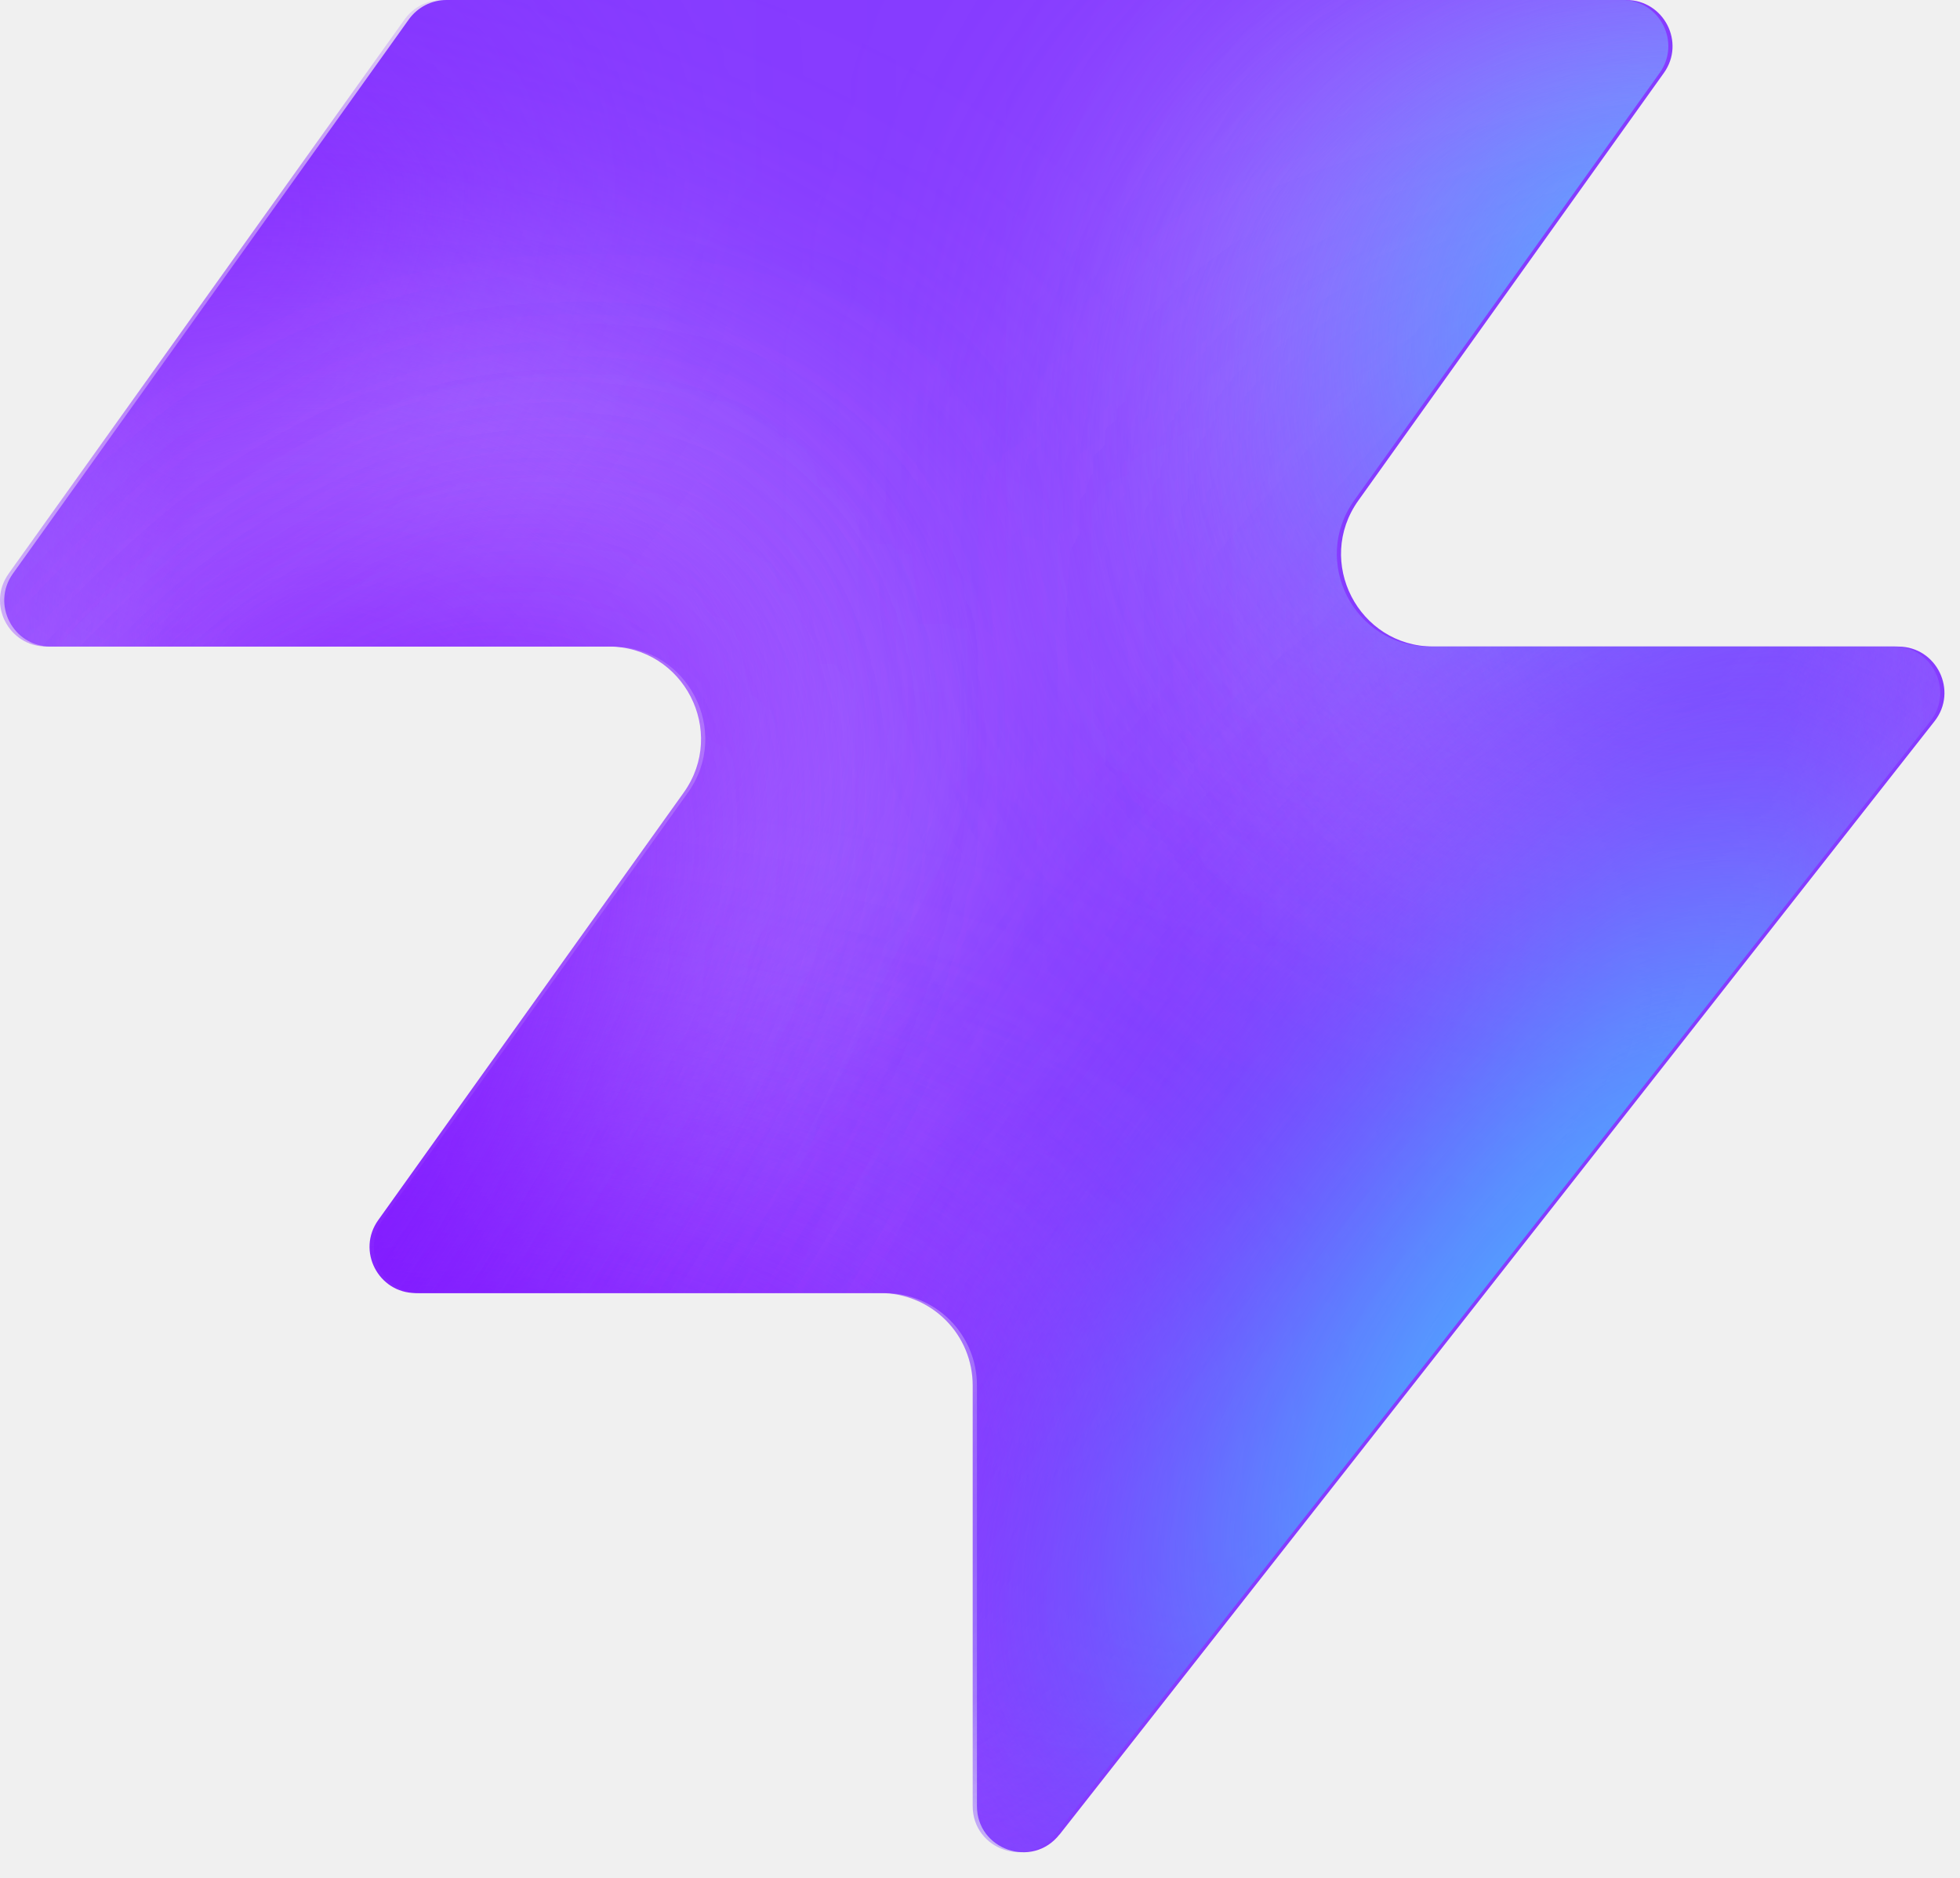
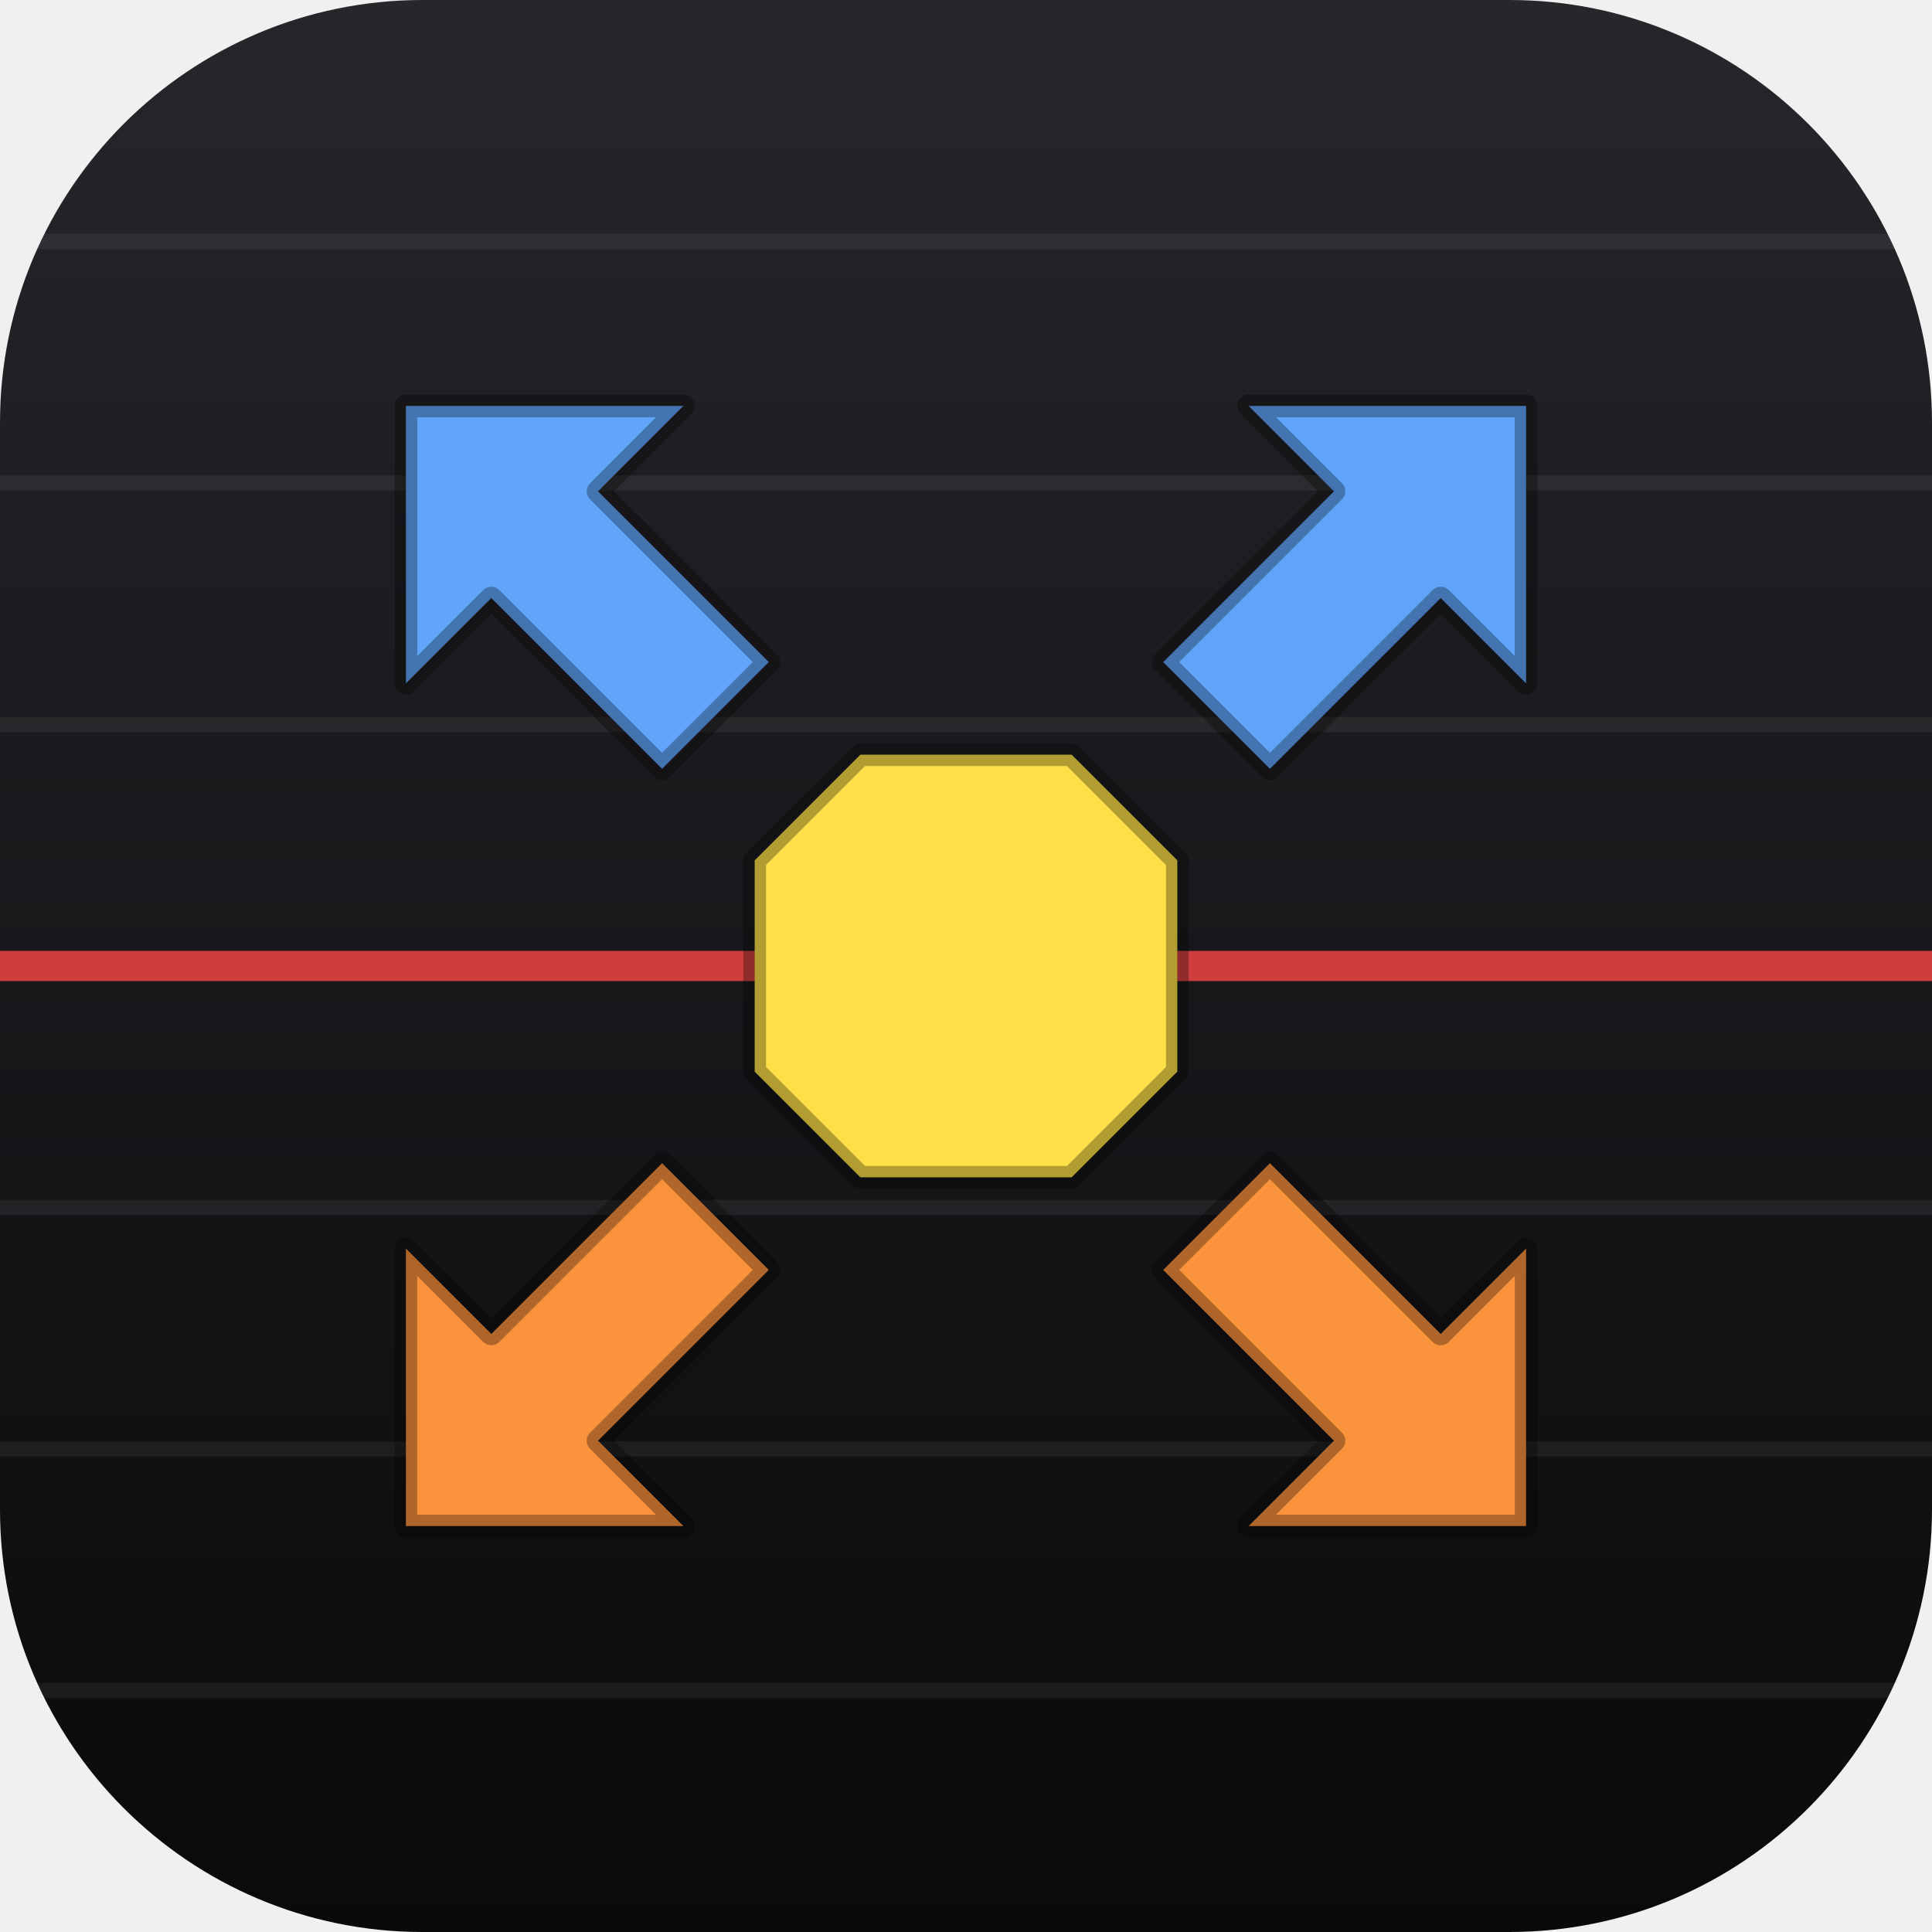
- <svg xmlns="http://www.w3.org/2000/svg" width="48" height="46" fill="none" viewBox="0 0 48 46">
-   <path fill="#863bff" d="M25.946 44.938c-.664.845-2.021.375-2.021-.698V33.937a2.26 2.26 0 0 0-2.262-2.262H10.287c-.92 0-1.456-1.04-.92-1.788l7.48-10.471c1.07-1.497 0-3.578-1.842-3.578H1.237c-.92 0-1.456-1.04-.92-1.788L10.013.474c.214-.297.556-.474.92-.474h28.894c.92 0 1.456 1.04.92 1.788l-7.48 10.471c-1.07 1.498 0 3.579 1.842 3.579h11.377c.943 0 1.473 1.088.89 1.83L25.947 44.94z" style="fill:#863bff;fill:color(display-p3 .525 .23 1);fill-opacity:1" />
-   <mask id="a" width="48" height="46" x="0" y="0" maskUnits="userSpaceOnUse" style="mask-type:alpha">
-     <path fill="#000" d="M25.842 44.938c-.664.844-2.021.375-2.021-.698V33.937a2.26 2.26 0 0 0-2.262-2.262H10.183c-.92 0-1.456-1.04-.92-1.788l7.48-10.471c1.07-1.498 0-3.579-1.842-3.579H1.133c-.92 0-1.456-1.04-.92-1.787L9.91.473c.214-.297.556-.474.92-.474h28.894c.92 0 1.456 1.04.92 1.788l-7.48 10.471c-1.07 1.498 0 3.578 1.842 3.578h11.377c.943 0 1.473 1.088.89 1.832L25.843 44.94z" style="fill:#000;fill-opacity:1" />
-   </mask>
-   <g mask="url(#a)">
-     <g filter="url(#b)">
-       <ellipse cx="5.508" cy="14.704" fill="#ede6ff" rx="5.508" ry="14.704" style="fill:#ede6ff;fill:color(display-p3 .927 .903 1);fill-opacity:1" transform="matrix(.00324 1 1 -.00324 -4.47 31.516)" />
+ <svg xmlns="http://www.w3.org/2000/svg" viewBox="0 0 512 512">
+   <defs>
+     <linearGradient id="bg" x1="0" y1="0" x2="0" y2="1">
+       <stop offset="0" stop-color="#26262b" />
+       <stop offset="1" stop-color="#0a0a0c" />
+     </linearGradient>
+     <path id="arrow" d="M -52 -8 L 0 -60 L 52 -8 L 20 -8 L 20 56 L -20 56 L -20 -8 Z" />
+     <clipPath id="round">
+       <rect width="512" height="512" rx="112" />
+     </clipPath>
+   </defs>
+   <g clip-path="url(#round)">
+     <rect width="512" height="512" fill="url(#bg)" />
+     <g stroke="#ffffff" stroke-opacity="0.06" stroke-width="4">
+       <line x1="0" y1="64" x2="512" y2="64" />
+       <line x1="0" y1="128" x2="512" y2="128" />
+       <line x1="0" y1="192" x2="512" y2="192" />
+       <line x1="0" y1="320" x2="512" y2="320" />
+       <line x1="0" y1="384" x2="512" y2="384" />
+       <line x1="0" y1="448" x2="512" y2="448" />
    </g>
-     <g filter="url(#c)">
-       <ellipse cx="10.399" cy="29.851" fill="#ede6ff" rx="10.399" ry="29.851" style="fill:#ede6ff;fill:color(display-p3 .927 .903 1);fill-opacity:1" transform="matrix(.00324 1 1 -.00324 -39.328 7.883)" />
-     </g>
-     <g filter="url(#d)">
-       <ellipse cx="5.508" cy="30.487" fill="#7e14ff" rx="5.508" ry="30.487" style="fill:#7e14ff;fill:color(display-p3 .492 .077 1);fill-opacity:1" transform="rotate(89.814 -25.913 -14.639)scale(1 -1)" />
-     </g>
-     <g filter="url(#e)">
-       <ellipse cx="5.508" cy="30.599" fill="#7e14ff" rx="5.508" ry="30.599" style="fill:#7e14ff;fill:color(display-p3 .492 .077 1);fill-opacity:1" transform="rotate(89.814 -32.644 -3.334)scale(1 -1)" />
-     </g>
-     <g filter="url(#f)">
-       <ellipse cx="5.508" cy="30.599" fill="#7e14ff" rx="5.508" ry="30.599" style="fill:#7e14ff;fill:color(display-p3 .492 .077 1);fill-opacity:1" transform="matrix(.00324 1 1 -.00324 -34.34 30.47)" />
-     </g>
-     <g filter="url(#g)">
-       <ellipse cx="14.072" cy="22.078" fill="#ede6ff" rx="14.072" ry="22.078" style="fill:#ede6ff;fill:color(display-p3 .927 .903 1);fill-opacity:1" transform="rotate(93.35 24.506 48.493)scale(-1 1)" />
-     </g>
-     <g filter="url(#h)">
-       <ellipse cx="3.47" cy="21.501" fill="#7e14ff" rx="3.47" ry="21.501" style="fill:#7e14ff;fill:color(display-p3 .492 .077 1);fill-opacity:1" transform="rotate(89.009 28.708 47.59)scale(-1 1)" />
-     </g>
-     <g filter="url(#i)">
-       <ellipse cx="3.47" cy="21.501" fill="#7e14ff" rx="3.47" ry="21.501" style="fill:#7e14ff;fill:color(display-p3 .492 .077 1);fill-opacity:1" transform="rotate(89.009 28.708 47.59)scale(-1 1)" />
-     </g>
-     <g filter="url(#j)">
-       <ellipse cx=".387" cy="8.972" fill="#7e14ff" rx="4.407" ry="29.108" style="fill:#7e14ff;fill:color(display-p3 .492 .077 1);fill-opacity:1" transform="rotate(39.51 .387 8.972)" />
-     </g>
-     <g filter="url(#k)">
-       <ellipse cx="47.523" cy="-6.092" fill="#7e14ff" rx="4.407" ry="29.108" style="fill:#7e14ff;fill:color(display-p3 .492 .077 1);fill-opacity:1" transform="rotate(37.892 47.523 -6.092)" />
-     </g>
-     <g filter="url(#l)">
-       <ellipse cx="41.412" cy="6.333" fill="#47bfff" rx="5.971" ry="9.665" style="fill:#47bfff;fill:color(display-p3 .28 .748 1);fill-opacity:1" transform="rotate(37.892 41.412 6.333)" />
-     </g>
-     <g filter="url(#m)">
-       <ellipse cx="-1.879" cy="38.332" fill="#7e14ff" rx="4.407" ry="29.108" style="fill:#7e14ff;fill:color(display-p3 .492 .077 1);fill-opacity:1" transform="rotate(37.892 -1.88 38.332)" />
-     </g>
-     <g filter="url(#n)">
-       <ellipse cx="-1.879" cy="38.332" fill="#7e14ff" rx="4.407" ry="29.108" style="fill:#7e14ff;fill:color(display-p3 .492 .077 1);fill-opacity:1" transform="rotate(37.892 -1.88 38.332)" />
-     </g>
-     <g filter="url(#o)">
-       <ellipse cx="35.651" cy="29.907" fill="#7e14ff" rx="4.407" ry="29.108" style="fill:#7e14ff;fill:color(display-p3 .492 .077 1);fill-opacity:1" transform="rotate(37.892 35.651 29.907)" />
-     </g>
-     <g filter="url(#p)">
-       <ellipse cx="38.418" cy="32.4" fill="#47bfff" rx="5.971" ry="15.297" style="fill:#47bfff;fill:color(display-p3 .28 .748 1);fill-opacity:1" transform="rotate(37.892 38.418 32.4)" />
+     <line x1="0" y1="256" x2="512" y2="256" stroke="#ef4444" stroke-opacity="0.85" stroke-width="8" />
+     <g stroke="#000000" stroke-opacity="0.3" stroke-width="6" stroke-linejoin="round">
+       <use href="#arrow" transform="translate(150 150) rotate(-45)" fill="#60a5fa" />
+       <use href="#arrow" transform="translate(362 150) rotate(45)" fill="#60a5fa" />
+       <use href="#arrow" transform="translate(150 362) rotate(-135)" fill="#fb923c" />
+       <use href="#arrow" transform="translate(362 362) rotate(135)" fill="#fb923c" />
+       <polygon transform="translate(200 200)" fill="#fde047" points="28,0 84,0 112,28 112,84 84,112 28,112 0,84 0,28" />
    </g>
  </g>
-   <defs>
-     <filter id="b" width="60.045" height="41.654" x="-19.77" y="16.149" color-interpolation-filters="sRGB" filterUnits="userSpaceOnUse">
-       <feFlood flood-opacity="0" result="BackgroundImageFix" />
-       <feBlend in="SourceGraphic" in2="BackgroundImageFix" result="shape" />
-       <feGaussianBlur result="effect1_foregroundBlur_2002_17158" stdDeviation="7.659" />
-     </filter>
-     <filter id="c" width="90.34" height="51.437" x="-54.613" y="-7.533" color-interpolation-filters="sRGB" filterUnits="userSpaceOnUse">
-       <feFlood flood-opacity="0" result="BackgroundImageFix" />
-       <feBlend in="SourceGraphic" in2="BackgroundImageFix" result="shape" />
-       <feGaussianBlur result="effect1_foregroundBlur_2002_17158" stdDeviation="7.659" />
-     </filter>
-     <filter id="d" width="79.355" height="29.4" x="-49.64" y="2.03" color-interpolation-filters="sRGB" filterUnits="userSpaceOnUse">
-       <feFlood flood-opacity="0" result="BackgroundImageFix" />
-       <feBlend in="SourceGraphic" in2="BackgroundImageFix" result="shape" />
-       <feGaussianBlur result="effect1_foregroundBlur_2002_17158" stdDeviation="4.596" />
-     </filter>
-     <filter id="e" width="79.579" height="29.4" x="-45.045" y="20.029" color-interpolation-filters="sRGB" filterUnits="userSpaceOnUse">
-       <feFlood flood-opacity="0" result="BackgroundImageFix" />
-       <feBlend in="SourceGraphic" in2="BackgroundImageFix" result="shape" />
-       <feGaussianBlur result="effect1_foregroundBlur_2002_17158" stdDeviation="4.596" />
-     </filter>
-     <filter id="f" width="79.579" height="29.4" x="-43.513" y="21.178" color-interpolation-filters="sRGB" filterUnits="userSpaceOnUse">
-       <feFlood flood-opacity="0" result="BackgroundImageFix" />
-       <feBlend in="SourceGraphic" in2="BackgroundImageFix" result="shape" />
-       <feGaussianBlur result="effect1_foregroundBlur_2002_17158" stdDeviation="4.596" />
-     </filter>
-     <filter id="g" width="74.749" height="58.852" x="15.756" y="-17.901" color-interpolation-filters="sRGB" filterUnits="userSpaceOnUse">
-       <feFlood flood-opacity="0" result="BackgroundImageFix" />
-       <feBlend in="SourceGraphic" in2="BackgroundImageFix" result="shape" />
-       <feGaussianBlur result="effect1_foregroundBlur_2002_17158" stdDeviation="7.659" />
-     </filter>
-     <filter id="h" width="61.377" height="25.362" x="23.548" y="2.284" color-interpolation-filters="sRGB" filterUnits="userSpaceOnUse">
-       <feFlood flood-opacity="0" result="BackgroundImageFix" />
-       <feBlend in="SourceGraphic" in2="BackgroundImageFix" result="shape" />
-       <feGaussianBlur result="effect1_foregroundBlur_2002_17158" stdDeviation="4.596" />
-     </filter>
-     <filter id="i" width="61.377" height="25.362" x="23.548" y="2.284" color-interpolation-filters="sRGB" filterUnits="userSpaceOnUse">
-       <feFlood flood-opacity="0" result="BackgroundImageFix" />
-       <feBlend in="SourceGraphic" in2="BackgroundImageFix" result="shape" />
-       <feGaussianBlur result="effect1_foregroundBlur_2002_17158" stdDeviation="4.596" />
-     </filter>
-     <filter id="j" width="56.045" height="63.649" x="-27.636" y="-22.853" color-interpolation-filters="sRGB" filterUnits="userSpaceOnUse">
-       <feFlood flood-opacity="0" result="BackgroundImageFix" />
-       <feBlend in="SourceGraphic" in2="BackgroundImageFix" result="shape" />
-       <feGaussianBlur result="effect1_foregroundBlur_2002_17158" stdDeviation="4.596" />
-     </filter>
-     <filter id="k" width="54.814" height="64.646" x="20.116" y="-38.415" color-interpolation-filters="sRGB" filterUnits="userSpaceOnUse">
-       <feFlood flood-opacity="0" result="BackgroundImageFix" />
-       <feBlend in="SourceGraphic" in2="BackgroundImageFix" result="shape" />
-       <feGaussianBlur result="effect1_foregroundBlur_2002_17158" stdDeviation="4.596" />
-     </filter>
-     <filter id="l" width="33.541" height="35.313" x="24.641" y="-11.323" color-interpolation-filters="sRGB" filterUnits="userSpaceOnUse">
-       <feFlood flood-opacity="0" result="BackgroundImageFix" />
-       <feBlend in="SourceGraphic" in2="BackgroundImageFix" result="shape" />
-       <feGaussianBlur result="effect1_foregroundBlur_2002_17158" stdDeviation="4.596" />
-     </filter>
-     <filter id="m" width="54.814" height="64.646" x="-29.286" y="6.009" color-interpolation-filters="sRGB" filterUnits="userSpaceOnUse">
-       <feFlood flood-opacity="0" result="BackgroundImageFix" />
-       <feBlend in="SourceGraphic" in2="BackgroundImageFix" result="shape" />
-       <feGaussianBlur result="effect1_foregroundBlur_2002_17158" stdDeviation="4.596" />
-     </filter>
-     <filter id="n" width="54.814" height="64.646" x="-29.286" y="6.009" color-interpolation-filters="sRGB" filterUnits="userSpaceOnUse">
-       <feFlood flood-opacity="0" result="BackgroundImageFix" />
-       <feBlend in="SourceGraphic" in2="BackgroundImageFix" result="shape" />
-       <feGaussianBlur result="effect1_foregroundBlur_2002_17158" stdDeviation="4.596" />
-     </filter>
-     <filter id="o" width="54.814" height="64.646" x="8.244" y="-2.416" color-interpolation-filters="sRGB" filterUnits="userSpaceOnUse">
-       <feFlood flood-opacity="0" result="BackgroundImageFix" />
-       <feBlend in="SourceGraphic" in2="BackgroundImageFix" result="shape" />
-       <feGaussianBlur result="effect1_foregroundBlur_2002_17158" stdDeviation="4.596" />
-     </filter>
-     <filter id="p" width="39.409" height="43.623" x="18.713" y="10.588" color-interpolation-filters="sRGB" filterUnits="userSpaceOnUse">
-       <feFlood flood-opacity="0" result="BackgroundImageFix" />
-       <feBlend in="SourceGraphic" in2="BackgroundImageFix" result="shape" />
-       <feGaussianBlur result="effect1_foregroundBlur_2002_17158" stdDeviation="4.596" />
-     </filter>
-   </defs>
</svg>
